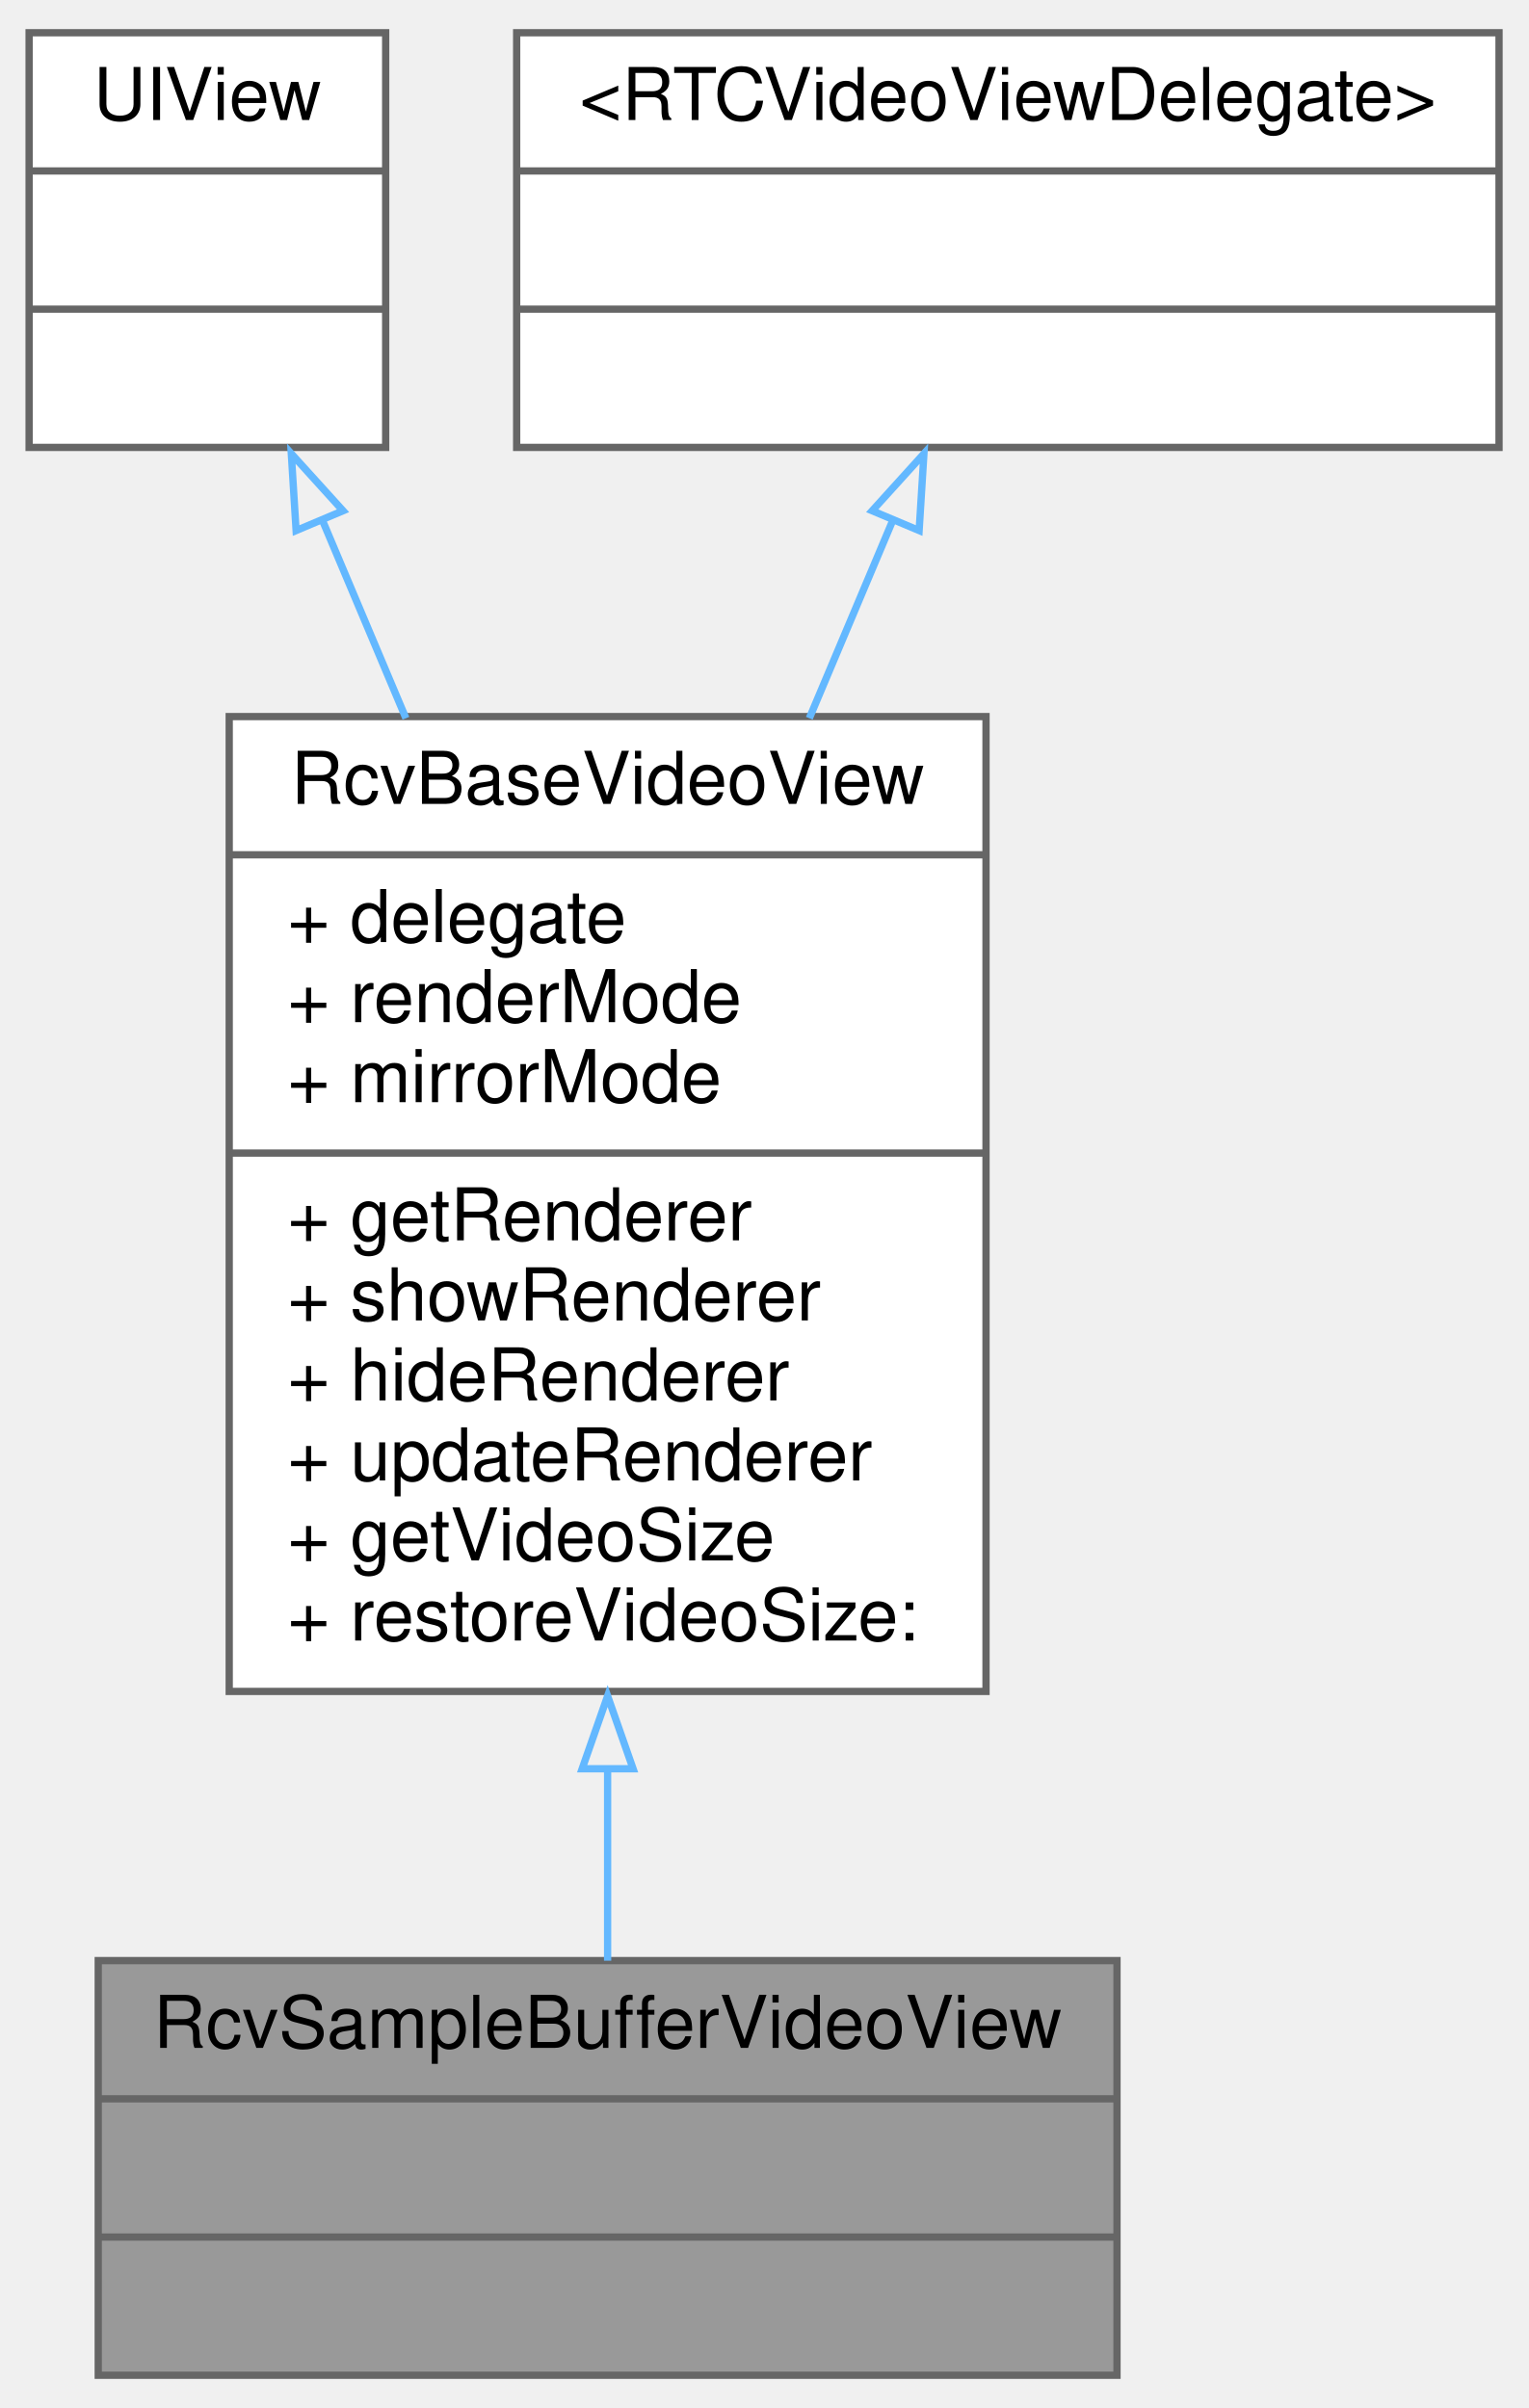
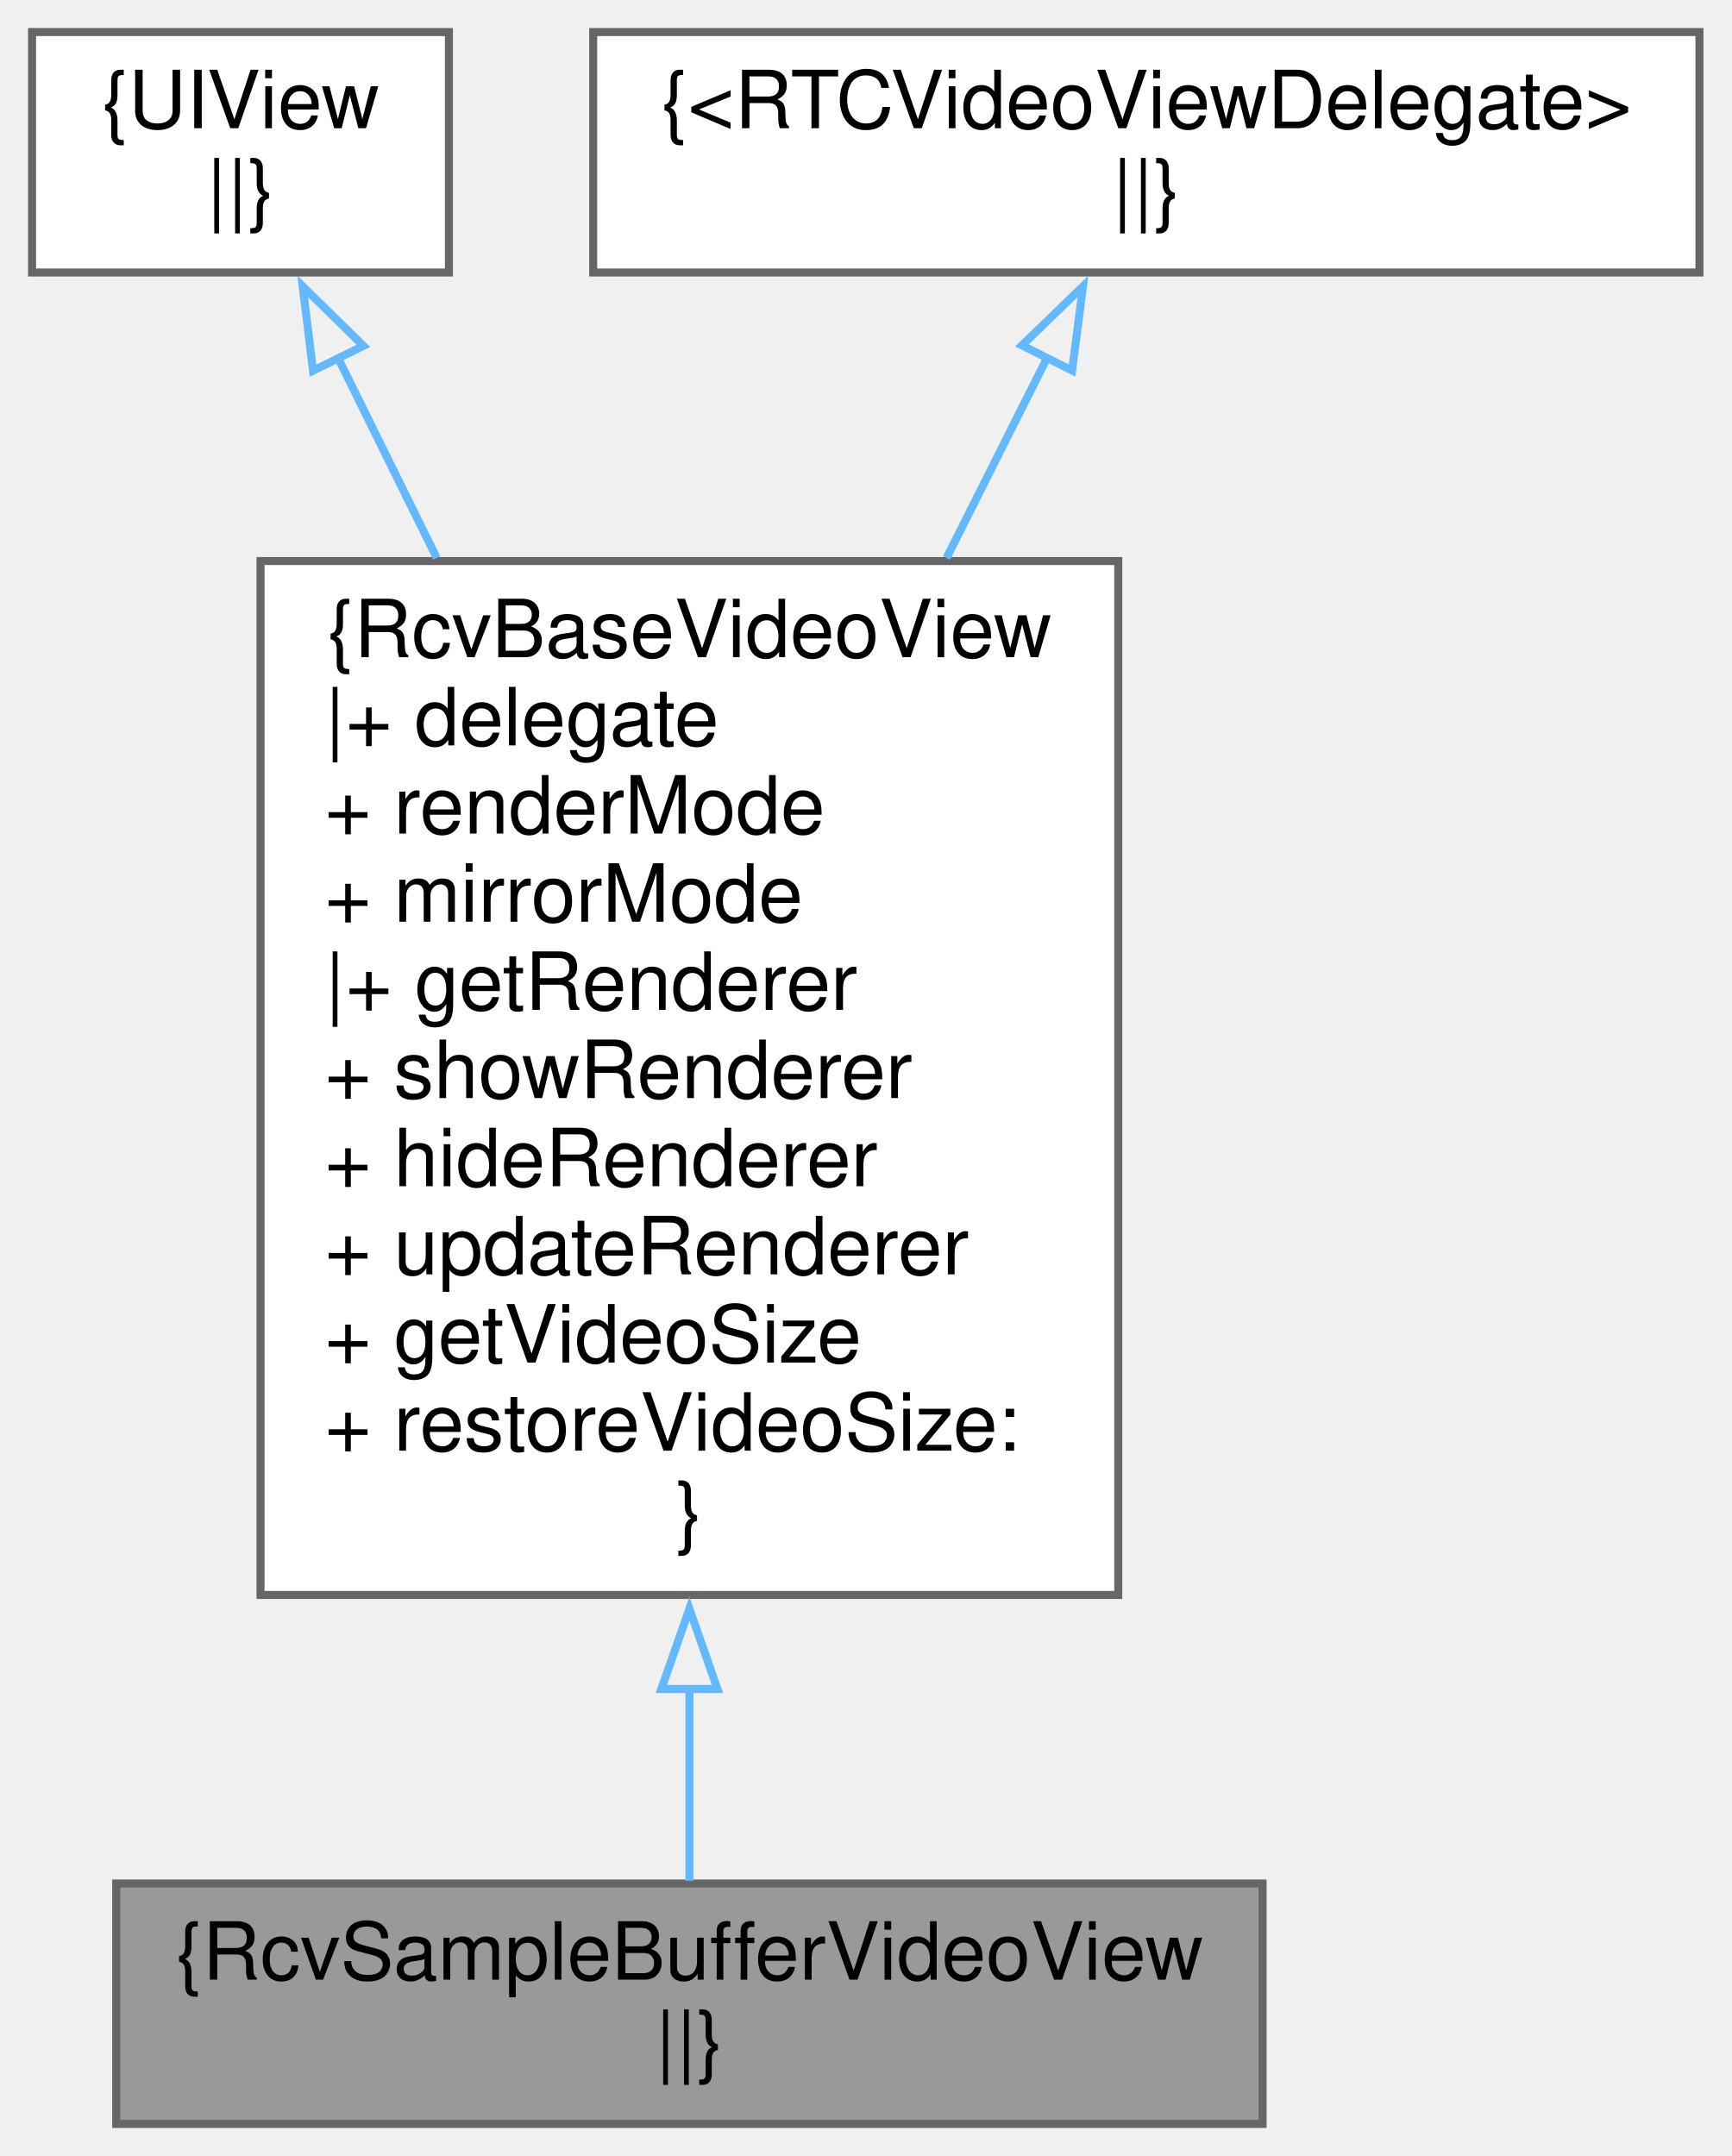
- <svg xmlns="http://www.w3.org/2000/svg" xmlns:xlink="http://www.w3.org/1999/xlink" width="210pt" height="331pt" viewBox="0.00 0.00 210.00 331.00">
-   <g id="graph0" class="graph" transform="scale(1 1) rotate(0) translate(4 327)">
+ <svg xmlns="http://www.w3.org/2000/svg" xmlns:xlink="http://www.w3.org/1999/xlink" width="216pt" height="269pt" viewBox="0.00 0.00 216.00 269.00">
+   <g id="graph0" class="graph" transform="scale(1 1) rotate(0) translate(4 265)">
    <g id="node1" class="node">
      <g id="a_node1">
        <a xlink:title=" ">
-           <polygon fill="#999999" stroke="#666666" points="9.5,-0.5 9.5,-57.5 149.5,-57.5 149.5,-0.5 9.5,-0.5" />
-           <text text-anchor="middle" x="79.5" y="-45.5" font-family="Helvetica,sans-Serif" font-size="10.00">RcvSampleBufferVideoView</text>
-           <polyline fill="none" stroke="#666666" points="9.5,-38.5 149.5,-38.5" />
-           <text text-anchor="middle" x="79.5" y="-26.5" font-family="Helvetica,sans-Serif" font-size="10.00"> </text>
-           <polyline fill="none" stroke="#666666" points="9.5,-19.5 149.5,-19.5" />
-           <text text-anchor="middle" x="79.5" y="-7.5" font-family="Helvetica,sans-Serif" font-size="10.00"> </text>
+           <polygon fill="#999999" stroke="#666666" points="153.5,-30 10.5,-30 10.5,0 153.5,0 153.5,-30" />
+           <text text-anchor="middle" x="82" y="-18" font-family="Helvetica,sans-Serif" font-size="10.00">{RcvSampleBufferVideoView</text>
+           <text text-anchor="middle" x="82" y="-7" font-family="Helvetica,sans-Serif" font-size="10.00">||}</text>
        </a>
      </g>
    </g>
    <g id="node2" class="node">
      <g id="a_node2">
        <a xlink:href="interface_rcv_base_video_view.html" target="_top" xlink:title=" ">
-           <polygon fill="white" stroke="#666666" points="27.5,-94.5 27.5,-228.5 131.5,-228.5 131.5,-94.5 27.5,-94.5" />
-           <text text-anchor="middle" x="79.5" y="-216.5" font-family="Helvetica,sans-Serif" font-size="10.00">RcvBaseVideoView</text>
-           <polyline fill="none" stroke="#666666" points="27.5,-209.5 131.5,-209.5" />
-           <text text-anchor="start" x="35.5" y="-197.5" font-family="Helvetica,sans-Serif" font-size="10.00">+ delegate</text>
-           <text text-anchor="start" x="35.5" y="-186.5" font-family="Helvetica,sans-Serif" font-size="10.00">+ renderMode</text>
-           <text text-anchor="start" x="35.5" y="-175.5" font-family="Helvetica,sans-Serif" font-size="10.00">+ mirrorMode</text>
-           <polyline fill="none" stroke="#666666" points="27.5,-168.5 131.5,-168.5" />
-           <text text-anchor="start" x="35.5" y="-156.5" font-family="Helvetica,sans-Serif" font-size="10.00">+ getRenderer</text>
-           <text text-anchor="start" x="35.5" y="-145.5" font-family="Helvetica,sans-Serif" font-size="10.00">+ showRenderer</text>
-           <text text-anchor="start" x="35.5" y="-134.5" font-family="Helvetica,sans-Serif" font-size="10.00">+ hideRenderer</text>
-           <text text-anchor="start" x="35.5" y="-123.5" font-family="Helvetica,sans-Serif" font-size="10.00">+ updateRenderer</text>
-           <text text-anchor="start" x="35.5" y="-112.5" font-family="Helvetica,sans-Serif" font-size="10.00">+ getVideoSize</text>
-           <text text-anchor="start" x="35.5" y="-101.5" font-family="Helvetica,sans-Serif" font-size="10.00">+ restoreVideoSize:</text>
+           <polygon fill="white" stroke="#666666" points="135.5,-195 28.5,-195 28.5,-66 135.5,-66 135.5,-195" />
+           <text text-anchor="middle" x="82" y="-183" font-family="Helvetica,sans-Serif" font-size="10.00">{RcvBaseVideoView</text>
+           <text text-anchor="start" x="36.5" y="-172" font-family="Helvetica,sans-Serif" font-size="10.00">|+ delegate</text>
+           <text text-anchor="start" x="36.5" y="-161" font-family="Helvetica,sans-Serif" font-size="10.00">+ renderMode</text>
+           <text text-anchor="start" x="36.5" y="-150" font-family="Helvetica,sans-Serif" font-size="10.00">+ mirrorMode</text>
+           <text text-anchor="start" x="36.5" y="-139" font-family="Helvetica,sans-Serif" font-size="10.00">|+ getRenderer</text>
+           <text text-anchor="start" x="36.5" y="-128" font-family="Helvetica,sans-Serif" font-size="10.00">+ showRenderer</text>
+           <text text-anchor="start" x="36.5" y="-117" font-family="Helvetica,sans-Serif" font-size="10.00">+ hideRenderer</text>
+           <text text-anchor="start" x="36.5" y="-106" font-family="Helvetica,sans-Serif" font-size="10.00">+ updateRenderer</text>
+           <text text-anchor="start" x="36.5" y="-95" font-family="Helvetica,sans-Serif" font-size="10.00">+ getVideoSize</text>
+           <text text-anchor="start" x="36.5" y="-84" font-family="Helvetica,sans-Serif" font-size="10.00">+ restoreVideoSize:</text>
+           <text text-anchor="middle" x="82" y="-73" font-family="Helvetica,sans-Serif" font-size="10.00">}</text>
        </a>
      </g>
    </g>
    <g id="edge1" class="edge">
-       <path fill="none" stroke="#63b8ff" d="M79.5,-84.09C79.5,-74.62 79.5,-65.48 79.5,-57.49" />
-       <polygon fill="none" stroke="#63b8ff" points="76,-83.87 79.5,-93.87 83,-83.87 76,-83.87" />
+       <path fill="none" stroke="#63b8ff" d="M82,-54.42C82,-45.33 82,-36.94 82,-30.34" />
+       <polygon fill="none" stroke="#63b8ff" points="78.5,-54.27 82,-64.27 85.5,-54.27 78.5,-54.27" />
    </g>
    <g id="node3" class="node">
      <g id="a_node3">
        <a xlink:title=" ">
-           <polygon fill="white" stroke="#666666" points="0,-265.5 0,-322.5 49,-322.5 49,-265.5 0,-265.5" />
-           <text text-anchor="middle" x="24.5" y="-310.5" font-family="Helvetica,sans-Serif" font-size="10.00">UIView</text>
-           <polyline fill="none" stroke="#666666" points="0,-303.5 49,-303.5" />
-           <text text-anchor="middle" x="24.5" y="-291.5" font-family="Helvetica,sans-Serif" font-size="10.00"> </text>
-           <polyline fill="none" stroke="#666666" points="0,-284.5 49,-284.5" />
-           <text text-anchor="middle" x="24.5" y="-272.5" font-family="Helvetica,sans-Serif" font-size="10.00"> </text>
+           <polygon fill="white" stroke="#666666" points="52,-261 0,-261 0,-231 52,-231 52,-261" />
+           <text text-anchor="middle" x="26" y="-249" font-family="Helvetica,sans-Serif" font-size="10.00">{UIView</text>
+           <text text-anchor="middle" x="26" y="-238" font-family="Helvetica,sans-Serif" font-size="10.00">||}</text>
        </a>
      </g>
    </g>
    <g id="edge2" class="edge">
-       <path fill="none" stroke="#63b8ff" d="M40.25,-255.62C43.87,-247.03 47.82,-237.66 51.78,-228.27" />
-       <polygon fill="none" stroke="#63b8ff" points="36.69,-254.07 36.03,-264.64 43.14,-256.79 36.69,-254.07" />
+       <path fill="none" stroke="#63b8ff" d="M38.09,-220.5C41.8,-212.97 46.08,-204.3 50.48,-195.39" />
+       <polygon fill="none" stroke="#63b8ff" points="35.05,-218.75 33.76,-229.27 41.33,-221.85 35.05,-218.75" />
    </g>
    <g id="node4" class="node">
      <g id="a_node4">
        <a xlink:title=" ">
-           <polygon fill="white" stroke="#666666" points="67,-265.5 67,-322.5 202,-322.5 202,-265.5 67,-265.5" />
-           <text text-anchor="middle" x="134.5" y="-310.5" font-family="Helvetica,sans-Serif" font-size="10.00">&lt;RTCVideoViewDelegate&gt;</text>
-           <polyline fill="none" stroke="#666666" points="67,-303.5 202,-303.5" />
-           <text text-anchor="middle" x="134.5" y="-291.5" font-family="Helvetica,sans-Serif" font-size="10.00"> </text>
-           <polyline fill="none" stroke="#666666" points="67,-284.5 202,-284.5" />
-           <text text-anchor="middle" x="134.5" y="-272.5" font-family="Helvetica,sans-Serif" font-size="10.00"> </text>
+           <polygon fill="white" stroke="#666666" points="208,-261 70,-261 70,-231 208,-231 208,-261" />
+           <text text-anchor="middle" x="139" y="-249" font-family="Helvetica,sans-Serif" font-size="10.00">{&lt;RTCVideoViewDelegate&gt;</text>
+           <text text-anchor="middle" x="139" y="-238" font-family="Helvetica,sans-Serif" font-size="10.00">||}</text>
        </a>
      </g>
    </g>
    <g id="edge3" class="edge">
-       <path fill="none" stroke="#63b8ff" d="M118.75,-255.62C115.13,-247.03 111.18,-237.66 107.22,-228.27" />
-       <polygon fill="none" stroke="#63b8ff" points="115.86,-256.79 122.97,-264.64 122.31,-254.07 115.86,-256.79" />
+       <path fill="none" stroke="#63b8ff" d="M126.7,-220.5C122.91,-212.97 118.56,-204.3 114.08,-195.39" />
+       <polygon fill="none" stroke="#63b8ff" points="123.49,-221.91 131.1,-229.27 129.74,-218.77 123.49,-221.91" />
    </g>
  </g>
</svg>
